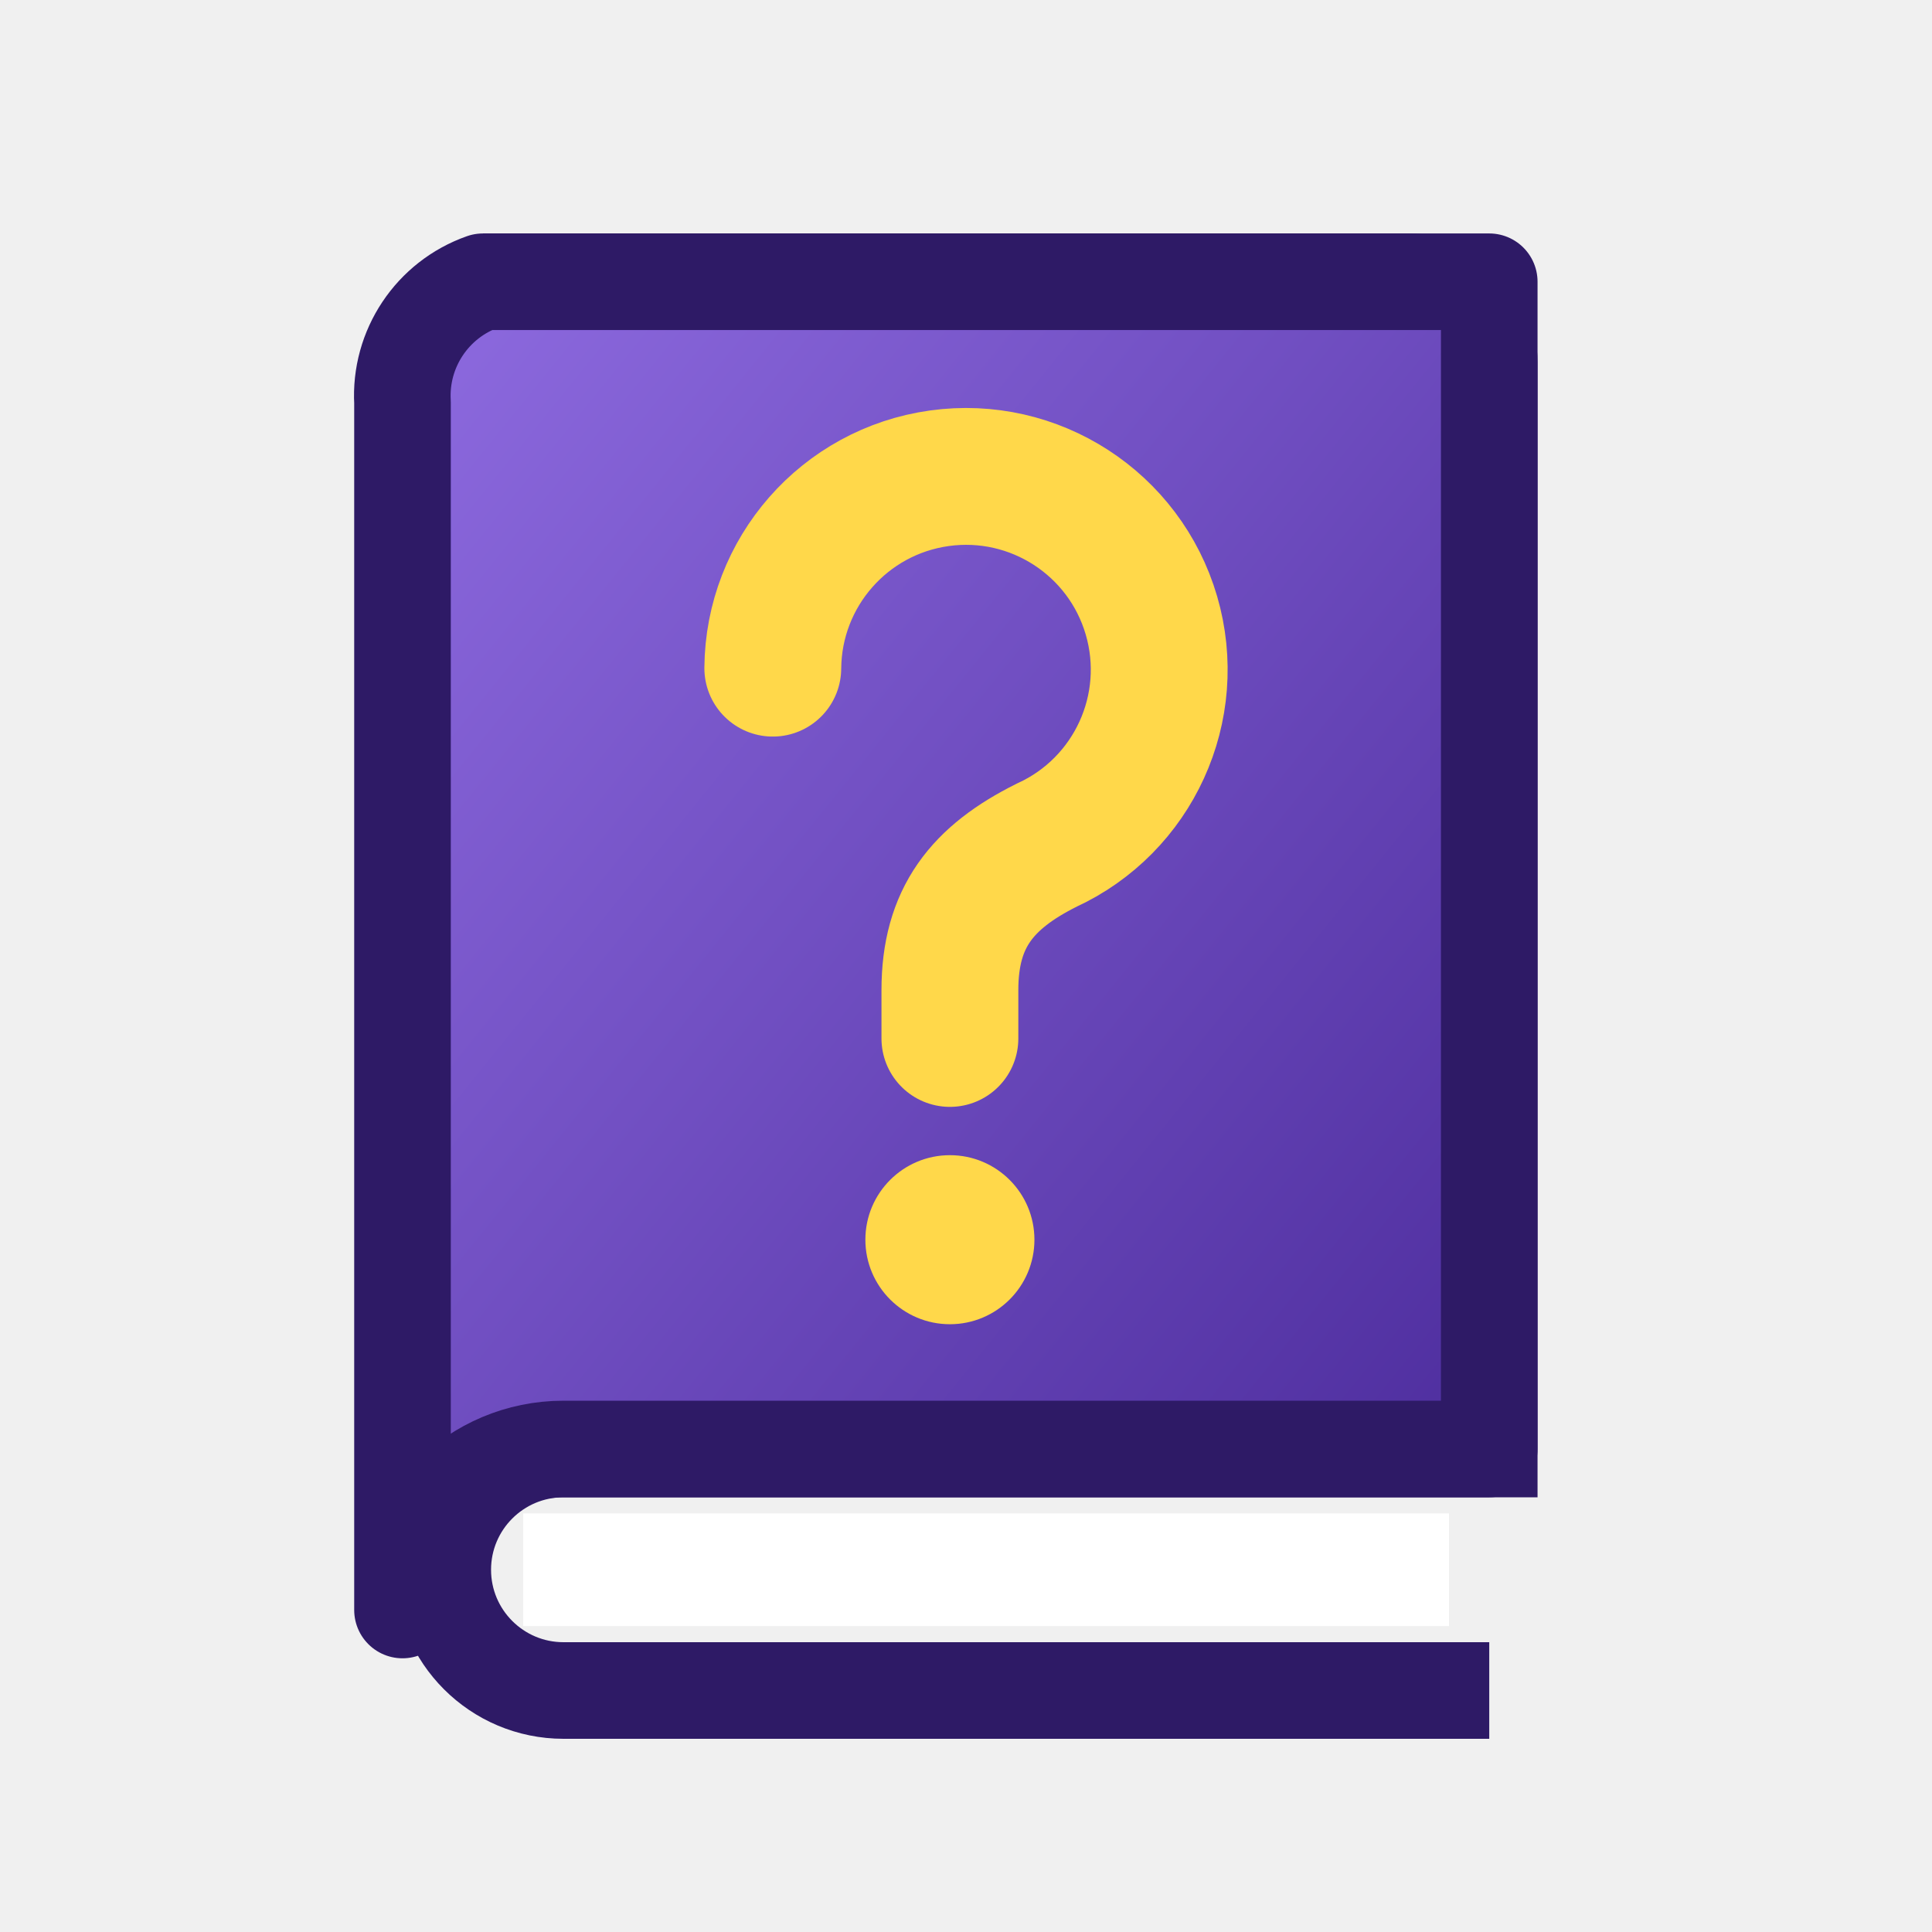
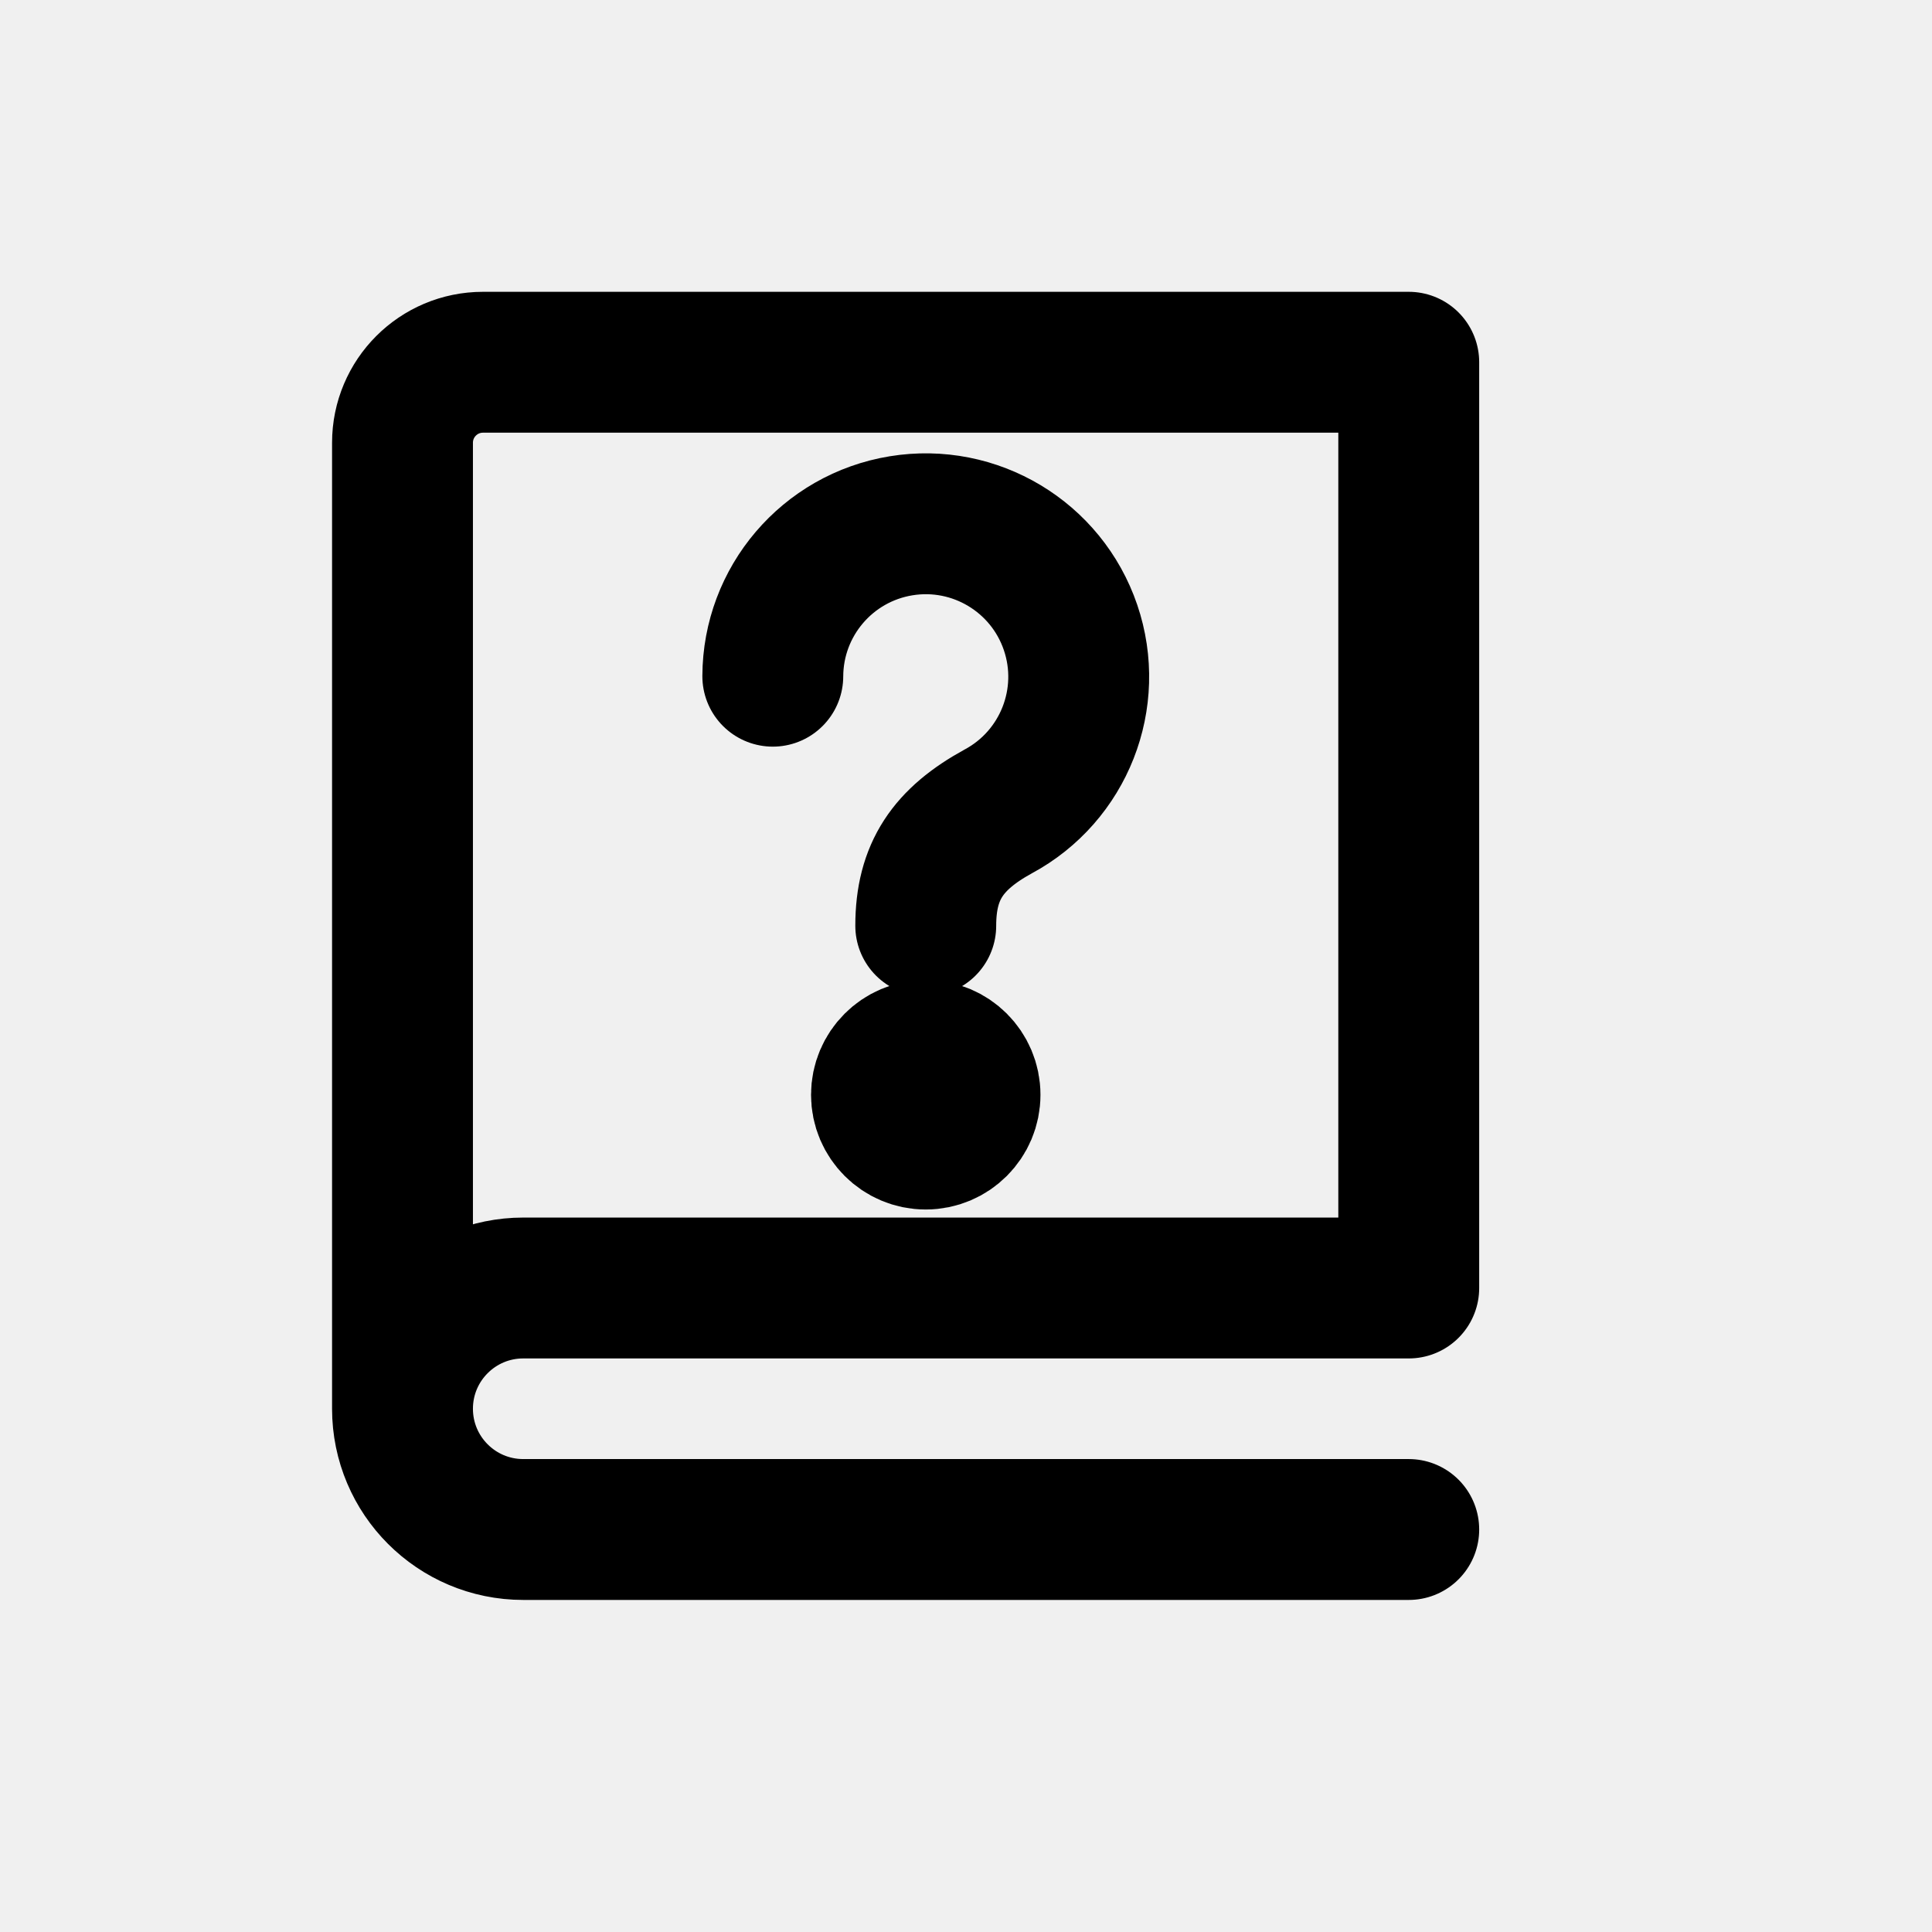
- <svg xmlns="http://www.w3.org/2000/svg" viewBox="0 0 24 24">
-   <defs>
-     <linearGradient id="g" x1="0" y1="0" x2="1" y2="1">
-       <stop offset="0" stop-color="#8E6BE0" />
-       <stop offset="1" stop-color="#4A2A9A" />
-     </linearGradient>
-   </defs>
-   <path d="M6 3.5h11.5a1 1 0 0 1 1 1V18H7a1.5 1.5 0 0 0 0 3h11.5" fill="none" stroke="#2E1A66" stroke-width="1.2" />
-   <path d="M6 3.5h12.5V18H7a2 2 0 0 0-2 2V5a1.5 1.5 0 0 1 1-1.5z" fill="url(#g)" stroke="#2E1A66" stroke-width="1.2" stroke-linejoin="round" />
-   <path d="M6.5 19.5h11.5" stroke="#FFFFFF" stroke-width="1.4" />
-   <path d="M9.6 8.3a2.4 2.4 0 1 1 3.4 2.2c-.8.4-1.2.9-1.2 1.8v.6" fill="none" stroke="#FFD84A" stroke-width="1.7" stroke-linecap="round" />
-   <circle cx="11.8" cy="15.4" r="1.05" fill="#FFD84A" />
+ <svg xmlns="http://www.w3.org/2000/svg" viewBox="0 0 24 24" width="24" height="24">
+   <g fill="none" stroke="#000" stroke-width="1.75" stroke-linecap="round" stroke-linejoin="round">
+     <path d="M5 17.5V5.5a1 1 0 0 1 1-1h11.5V16H6.5A1.5 1.5 0 0 0 5 17.5a1.5 1.5 0 0 0 1.5 1.5h11" />
+     <path d="M9.6 8.4a1.9 1.9 0 1 1 2.8 1.68c-.62.34-.9.74-.9 1.42" />
+     <circle cx="11.5" cy="13.6" r=".55" fill="#000" />
+   </g>
</svg>
